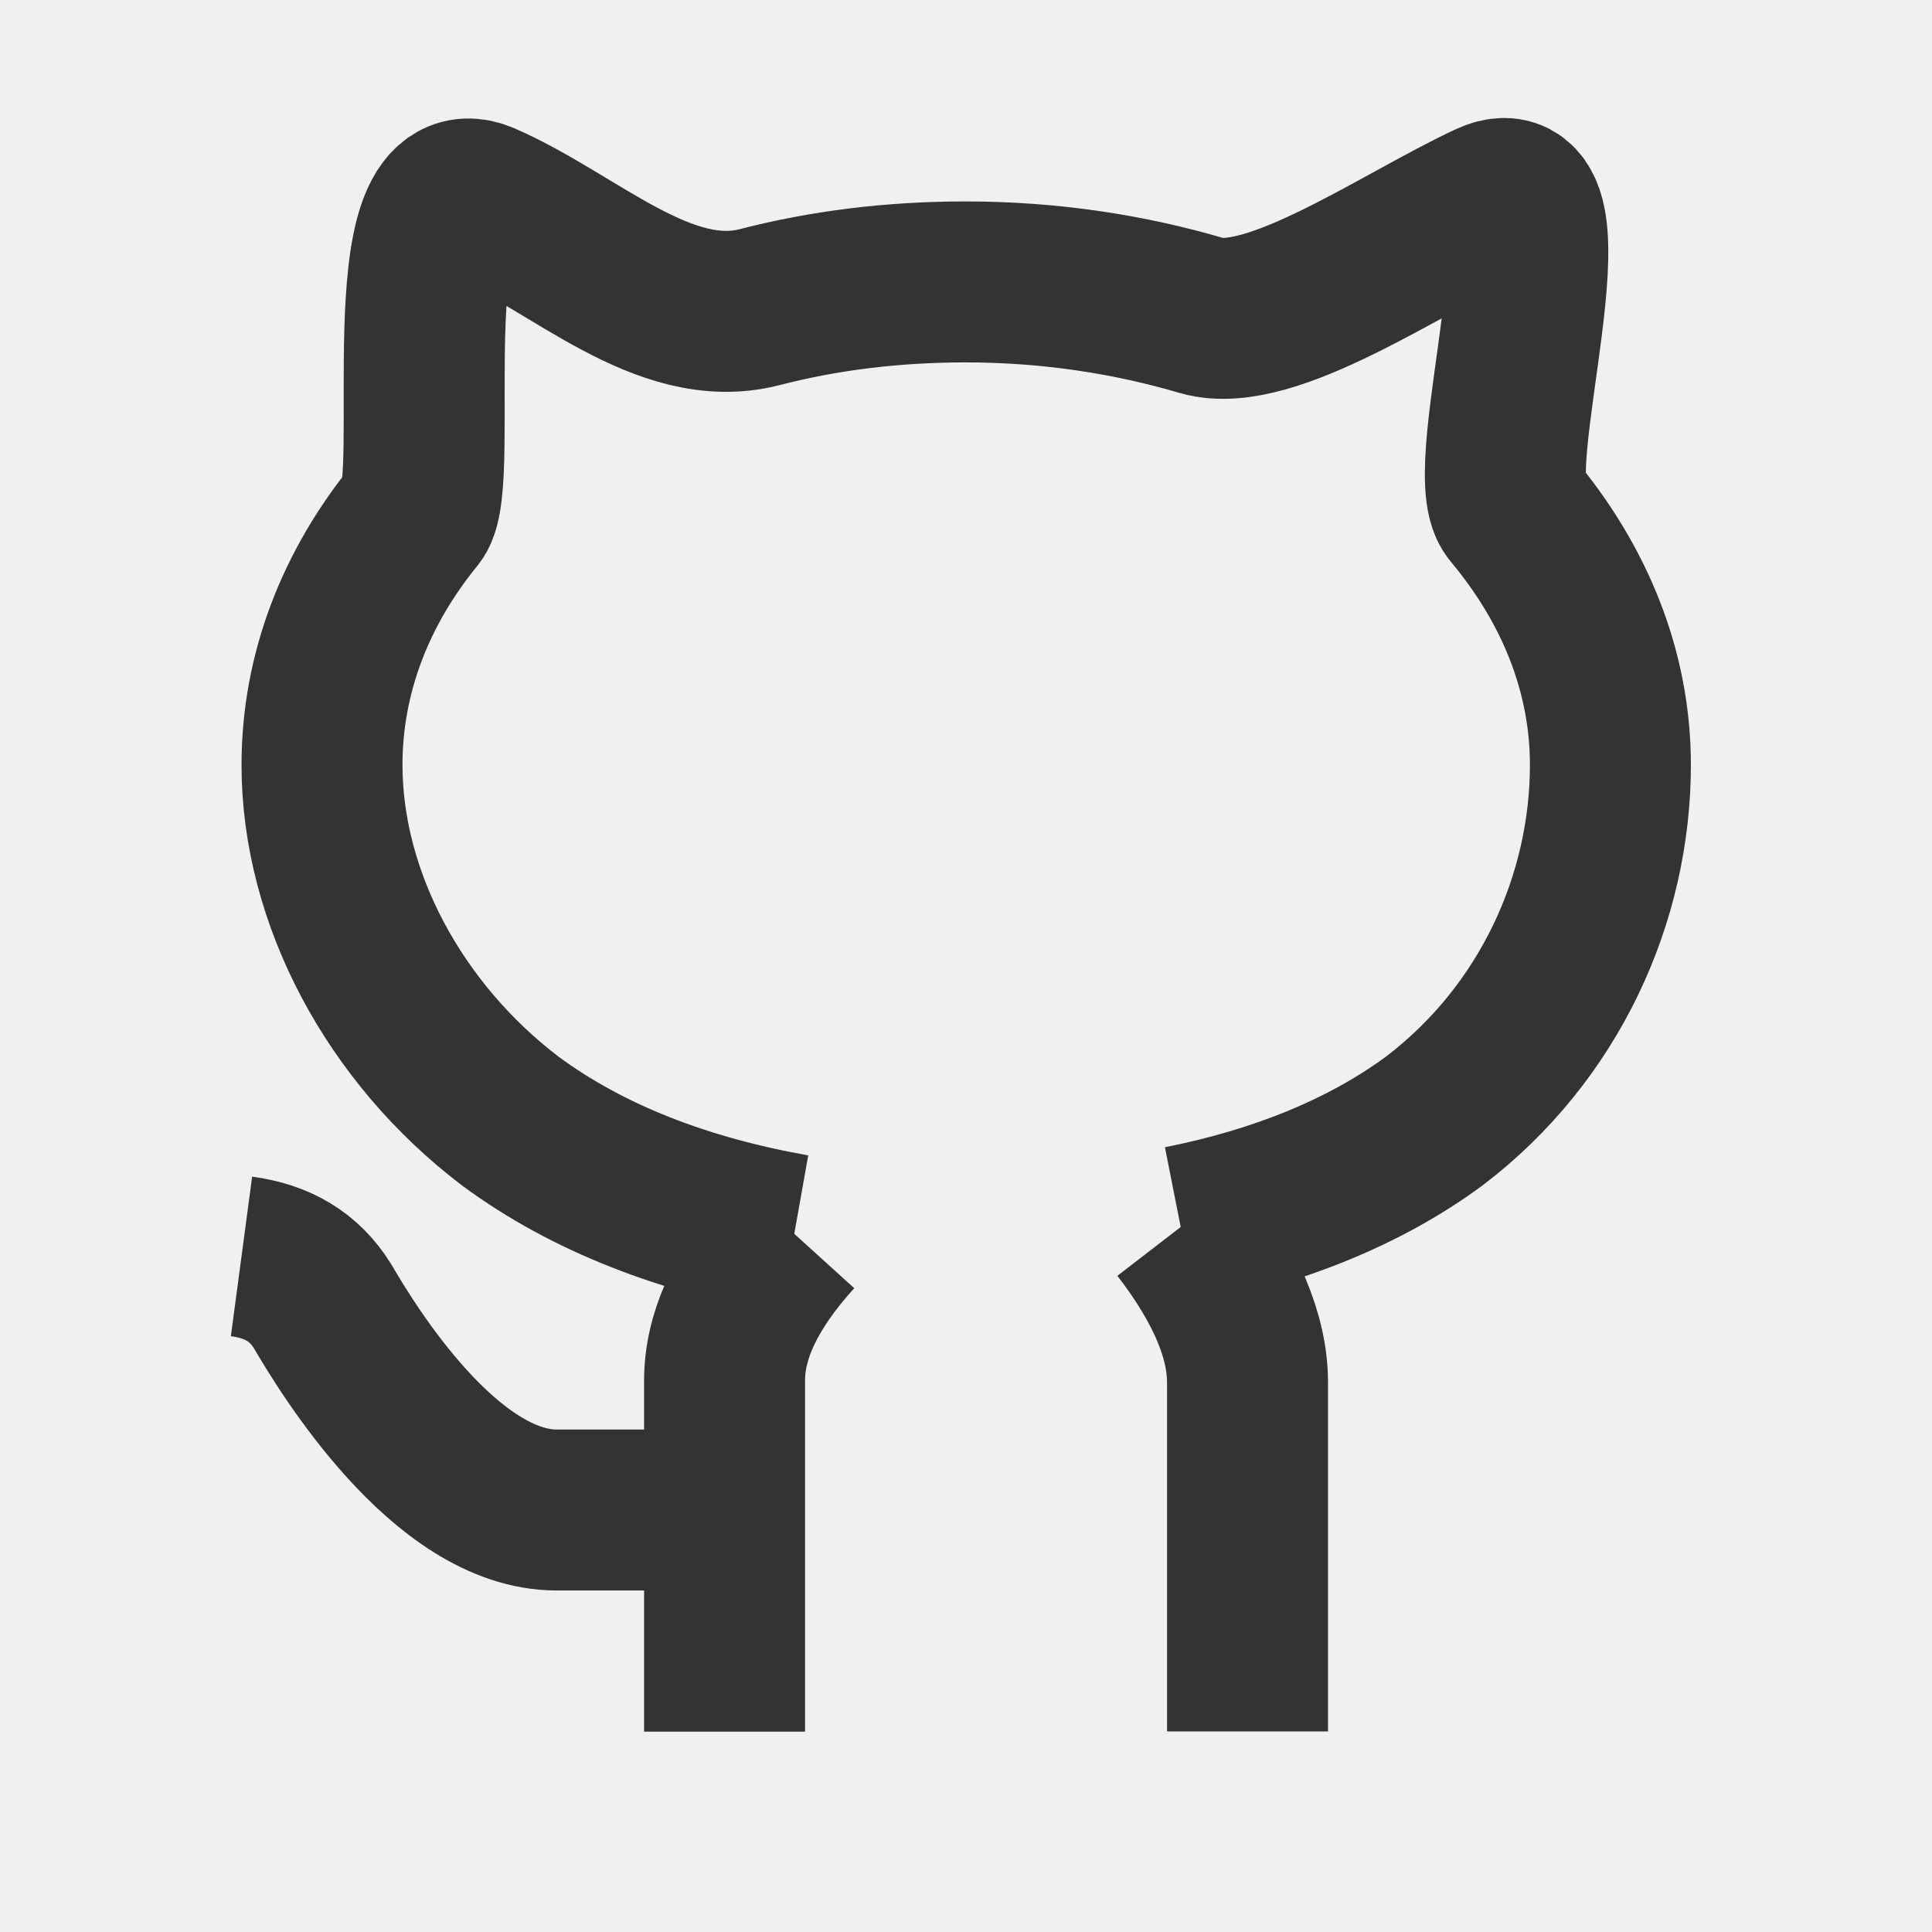
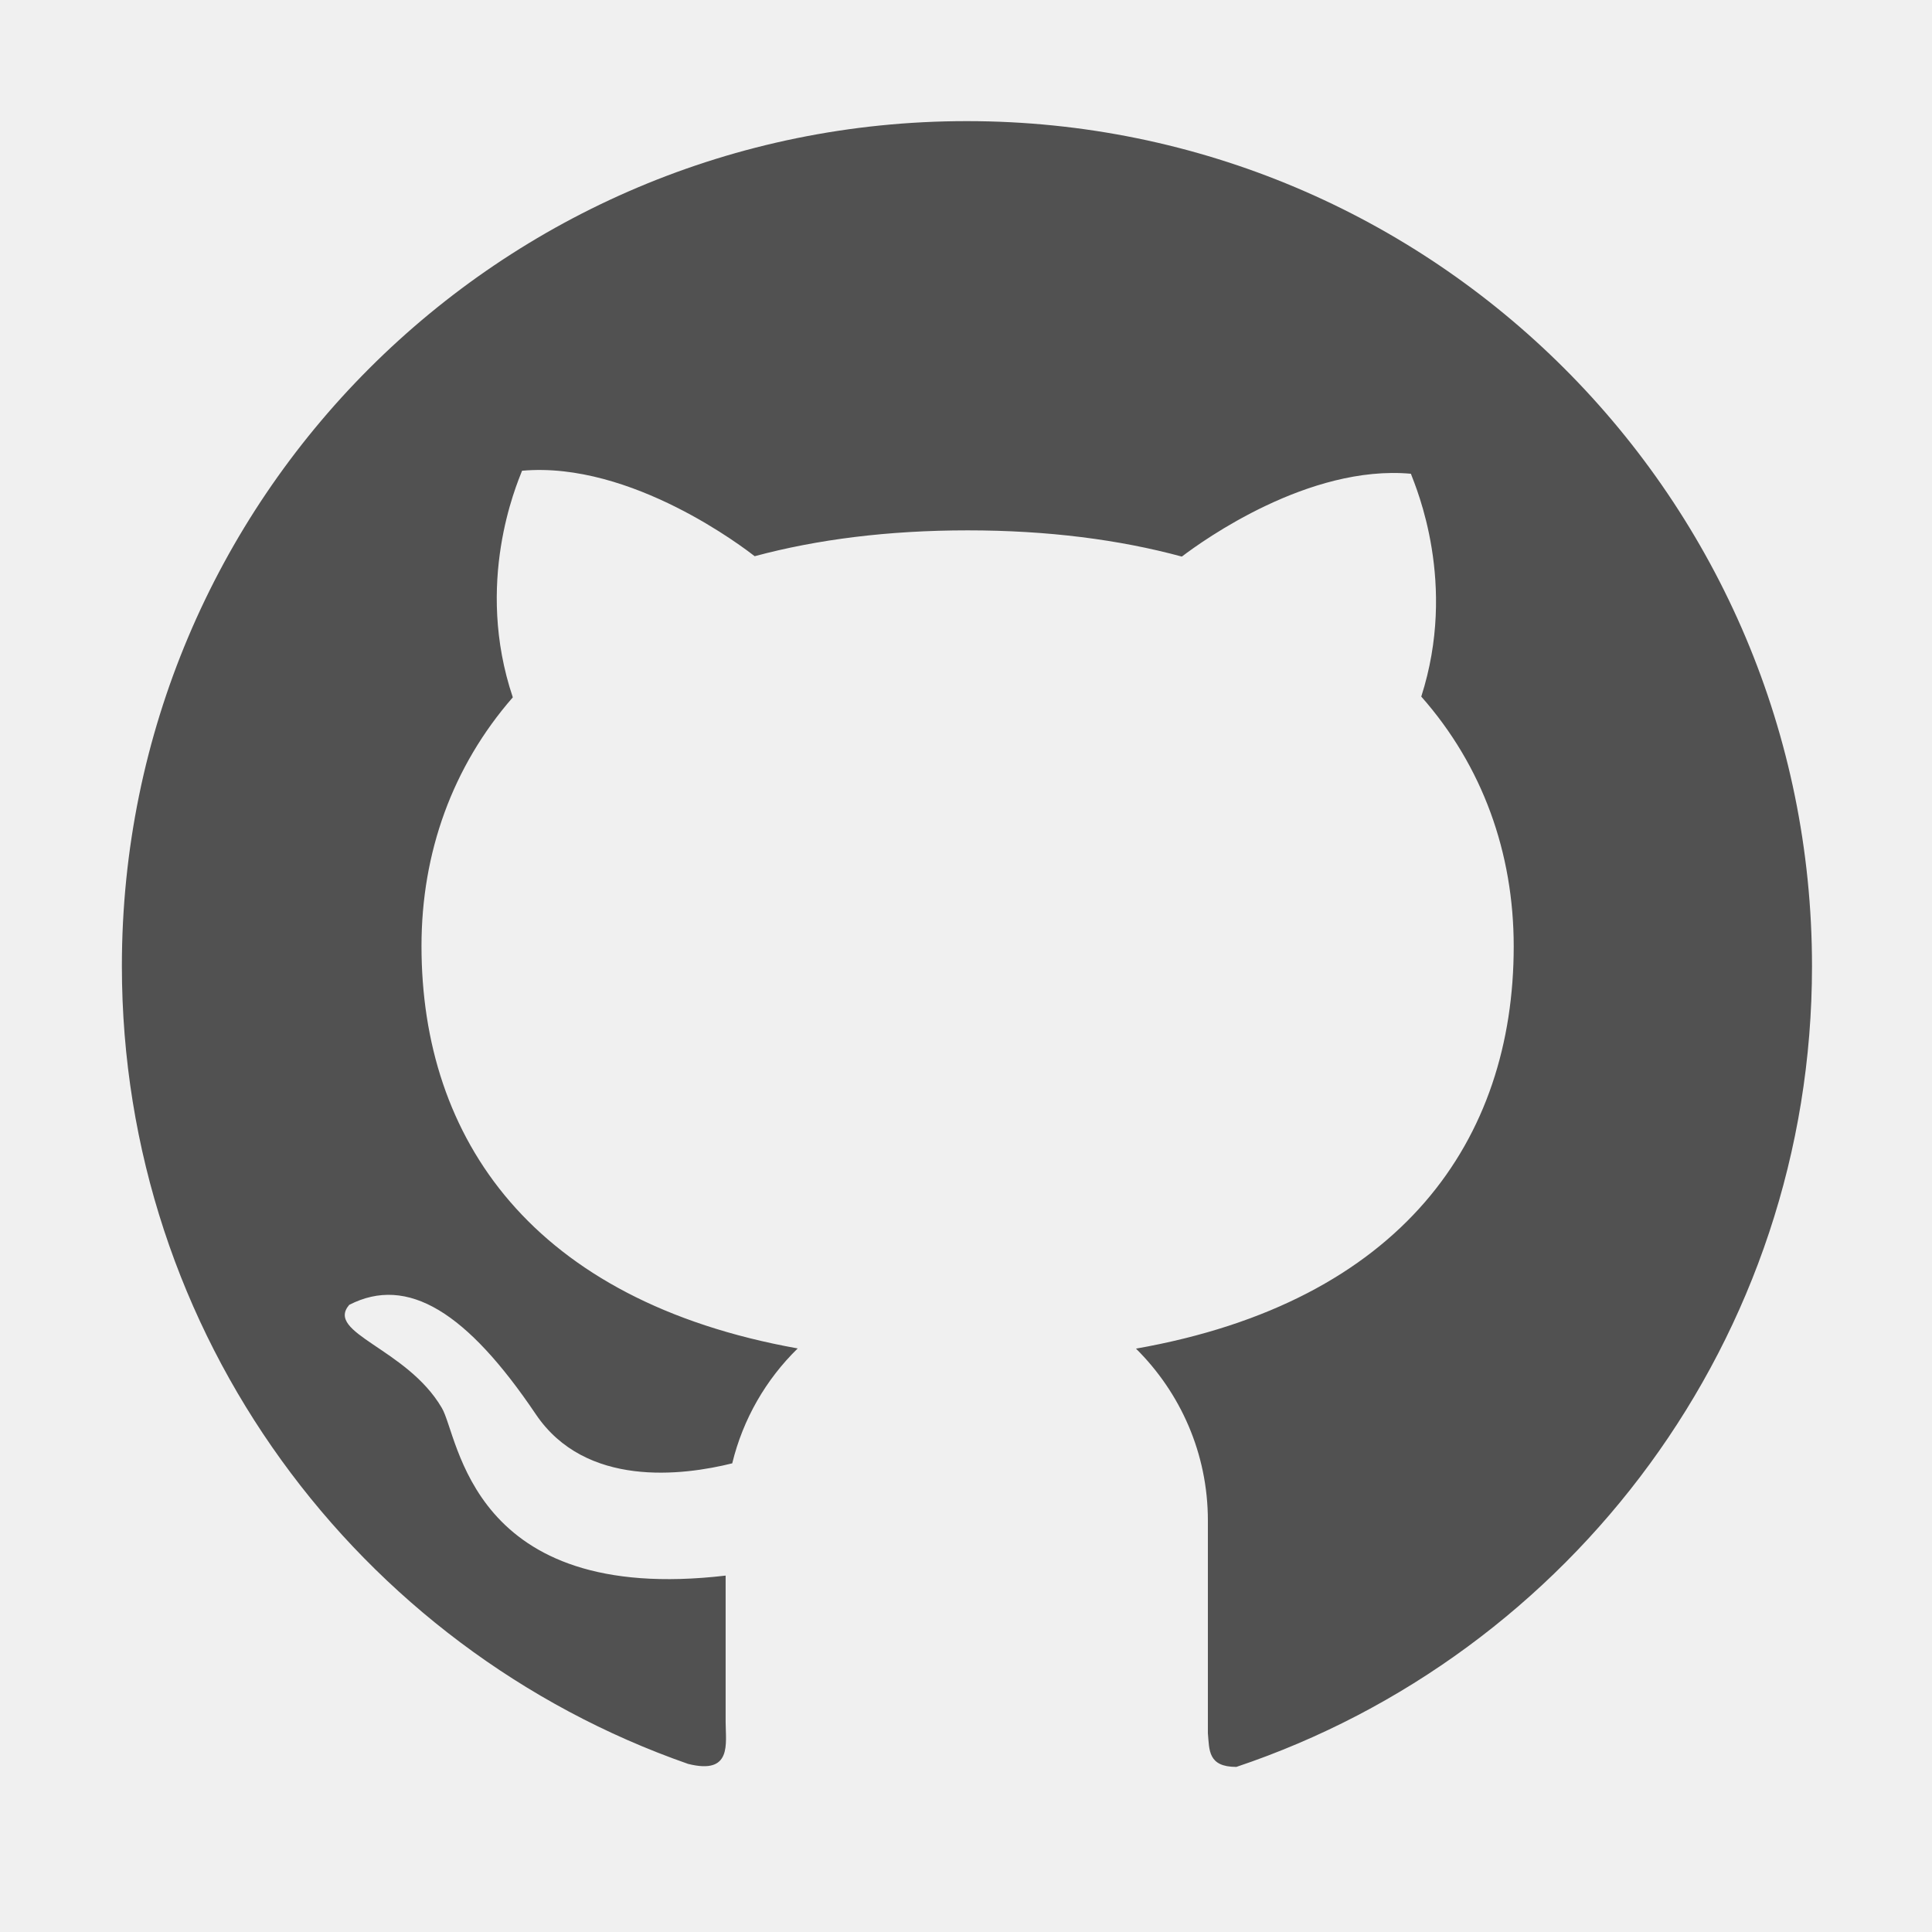
- <svg xmlns="http://www.w3.org/2000/svg" xmlns:xlink="http://www.w3.org/1999/xlink" width="16" height="16" fill="none" viewBox="0 0 16 16">
-   <defs>
-     <rect id="path_0" width="16" height="16" x="0" y="0" />
-   </defs>
-   <g opacity="1" transform="translate(0 0) rotate(0 8 8)">
-     <mask id="bg-mask-0" fill="#fff">
-       <use xlink:href="#path_0" />
-     </mask>
-     <g mask="url(#bg-mask-0)">
-       <path id="路径 1" style="stroke:#333;stroke-width:1.333;stroke-opacity:1;stroke-dasharray:0 0" d="M7.11,8.51C7.92,8.35 8.64,8.06 9.21,7.64C10.17,6.91 10.67,5.79 10.67,4.69C10.67,3.91 10.37,3.19 9.86,2.58C9.58,2.24 10.41,-0.31 9.67,0.03C8.94,0.37 7.86,1.13 7.29,0.97C6.68,0.79 6.02,0.69 5.33,0.69C4.73,0.69 4.16,0.76 3.62,0.9C2.83,1.1 2.09,0.36 1.33,0.03C0.58,-0.29 0.99,2.34 0.77,2.62C0.28,3.22 0,3.93 0,4.69C0,5.79 0.6,6.91 1.56,7.64C2.21,8.12 3.01,8.42 3.91,8.58" transform="translate(2.666667 1.644695) rotate(0 5.333333 4.287969)" />
-       <path id="路径 2" style="stroke:#333;stroke-width:1.333;stroke-opacity:1;stroke-dasharray:0 0" d="M0.58,0C0.19,0.43 0,0.83 0,1.21C0,1.59 0,2.56 0,4.12" transform="translate(6.000667 10.22063) rotate(0 0.2896167 2.058117)" />
-       <path id="路径 3" style="stroke:#333;stroke-width:1.333;stroke-opacity:1;stroke-dasharray:0 0" d="M0,0C0.37,0.48 0.55,0.91 0.55,1.29C0.55,1.68 0.55,2.64 0.55,4.18" transform="translate(9.781533 10.15887) rotate(0 0.2744333 2.089017)" />
-       <path id="路径 4" style="stroke:#333;stroke-width:1.333;stroke-opacity:1;stroke-dasharray:0 0" d="M0,0C0.3,0.04 0.52,0.17 0.67,0.41C0.88,0.77 1.69,2.1 2.61,2.1C3.22,2.1 3.68,2.1 4,2.1" transform="translate(2 10.40517) rotate(0 2.0004 1.050417)" />
-     </g>
-   </g>
+ <svg xmlns="http://www.w3.org/2000/svg" t="1695263001778" class="icon" viewBox="0 0 1024 1024" version="1.1" p-id="4156" width="200" height="200">
+   <path d="M64.6 512c0 195.6 125.4 361.9 300.1 422.9 23.5 5.9 19.9-10.8 19.9-22.2v-77.6c-135.8 15.9-141.3-74-150.5-89-18.5-31.5-61.9-39.5-49-54.5 31-15.9 62.5 4 98.9 58 26.4 39.1 77.9 32.5 104.1 26 5.7-23.5 17.9-44.5 34.7-60.9-140.7-25.2-199.4-111.1-199.4-213.3 0-49.5 16.4-95.1 48.4-131.8-20.4-60.6 1.9-112.4 4.9-120.1 58.2-5.2 118.5 41.6 123.3 45.3 33.1-8.9 70.8-13.7 112.9-13.7 42.4 0 80.3 4.9 113.5 13.9 11.3-8.6 67.3-48.8 121.4-43.9 2.9 7.7 24.7 58.3 5.5 118.1 32.5 36.8 49 82.8 49 132.4 0 102.3-59 188.3-200.2 213.2 23.5 23.3 38.1 55.5 38.1 91.1v112.7c0.8 9 0 17.9 15.1 17.9C832.7 877 960.4 709.4 960.4 512.1c0-247.5-200.6-447.9-447.9-447.9C265 64.1 64.6 264.5 64.6 512z" fill="#515151" p-id="4157" />
</svg>
